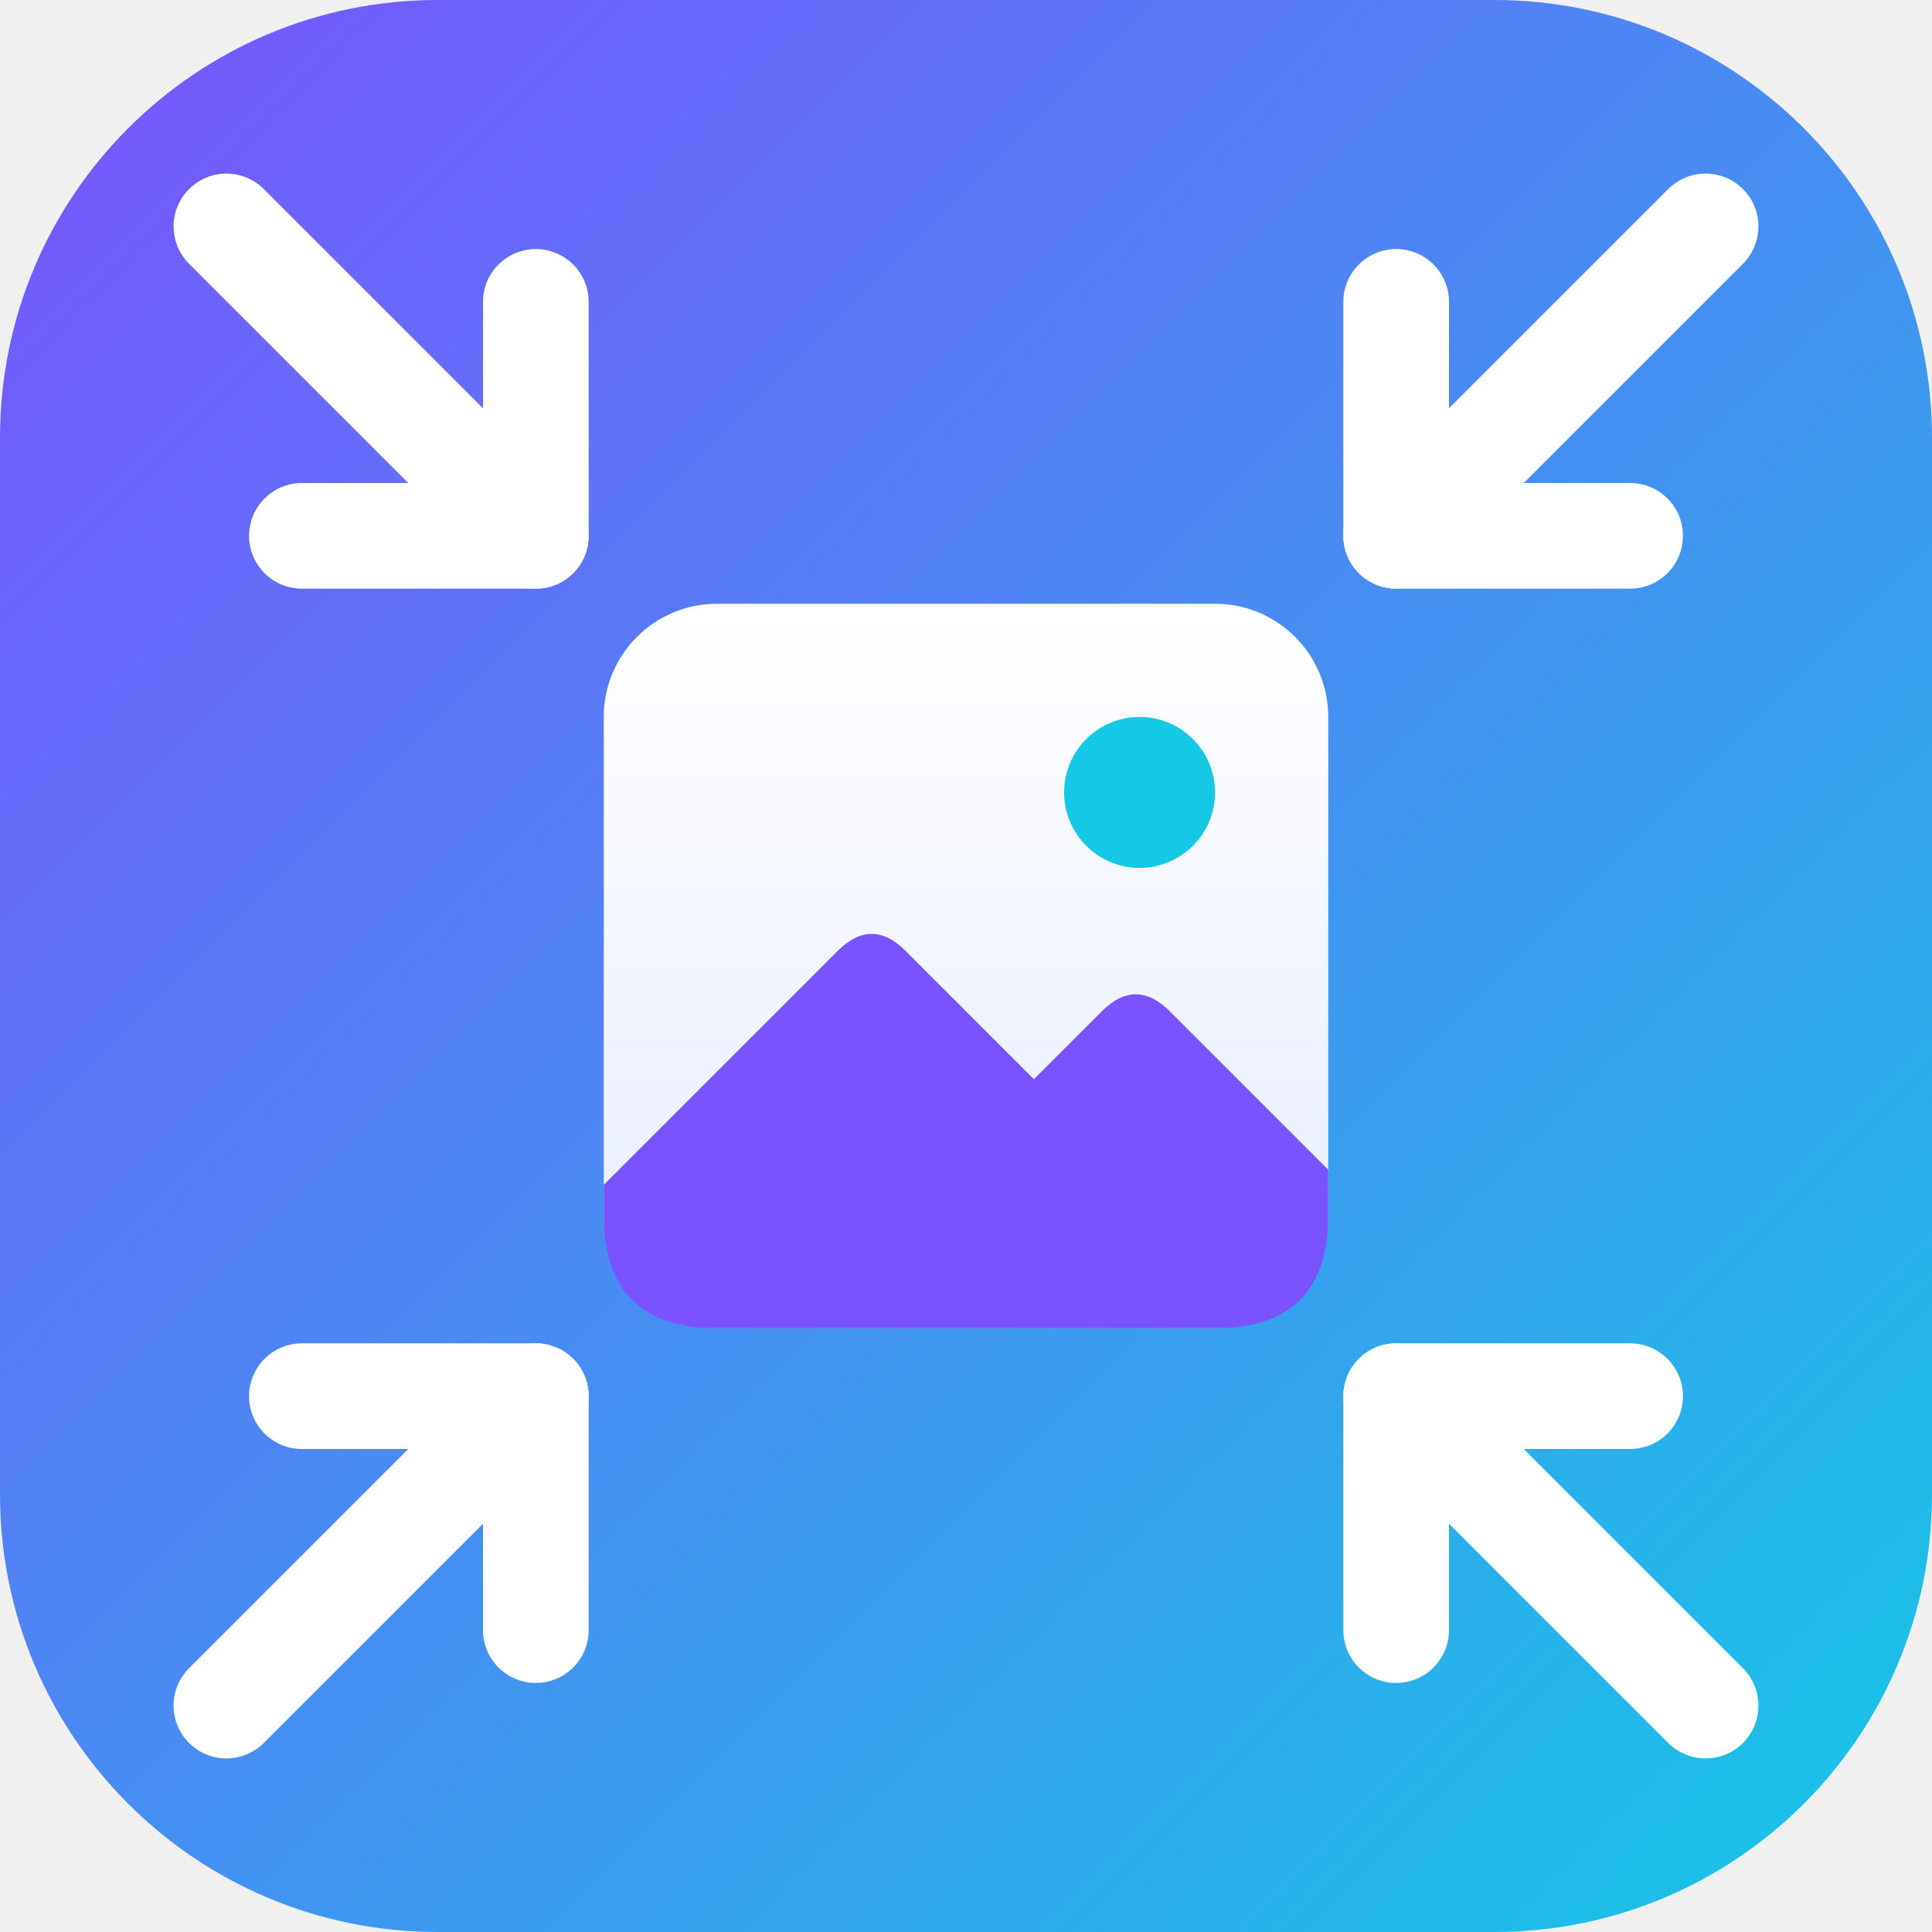
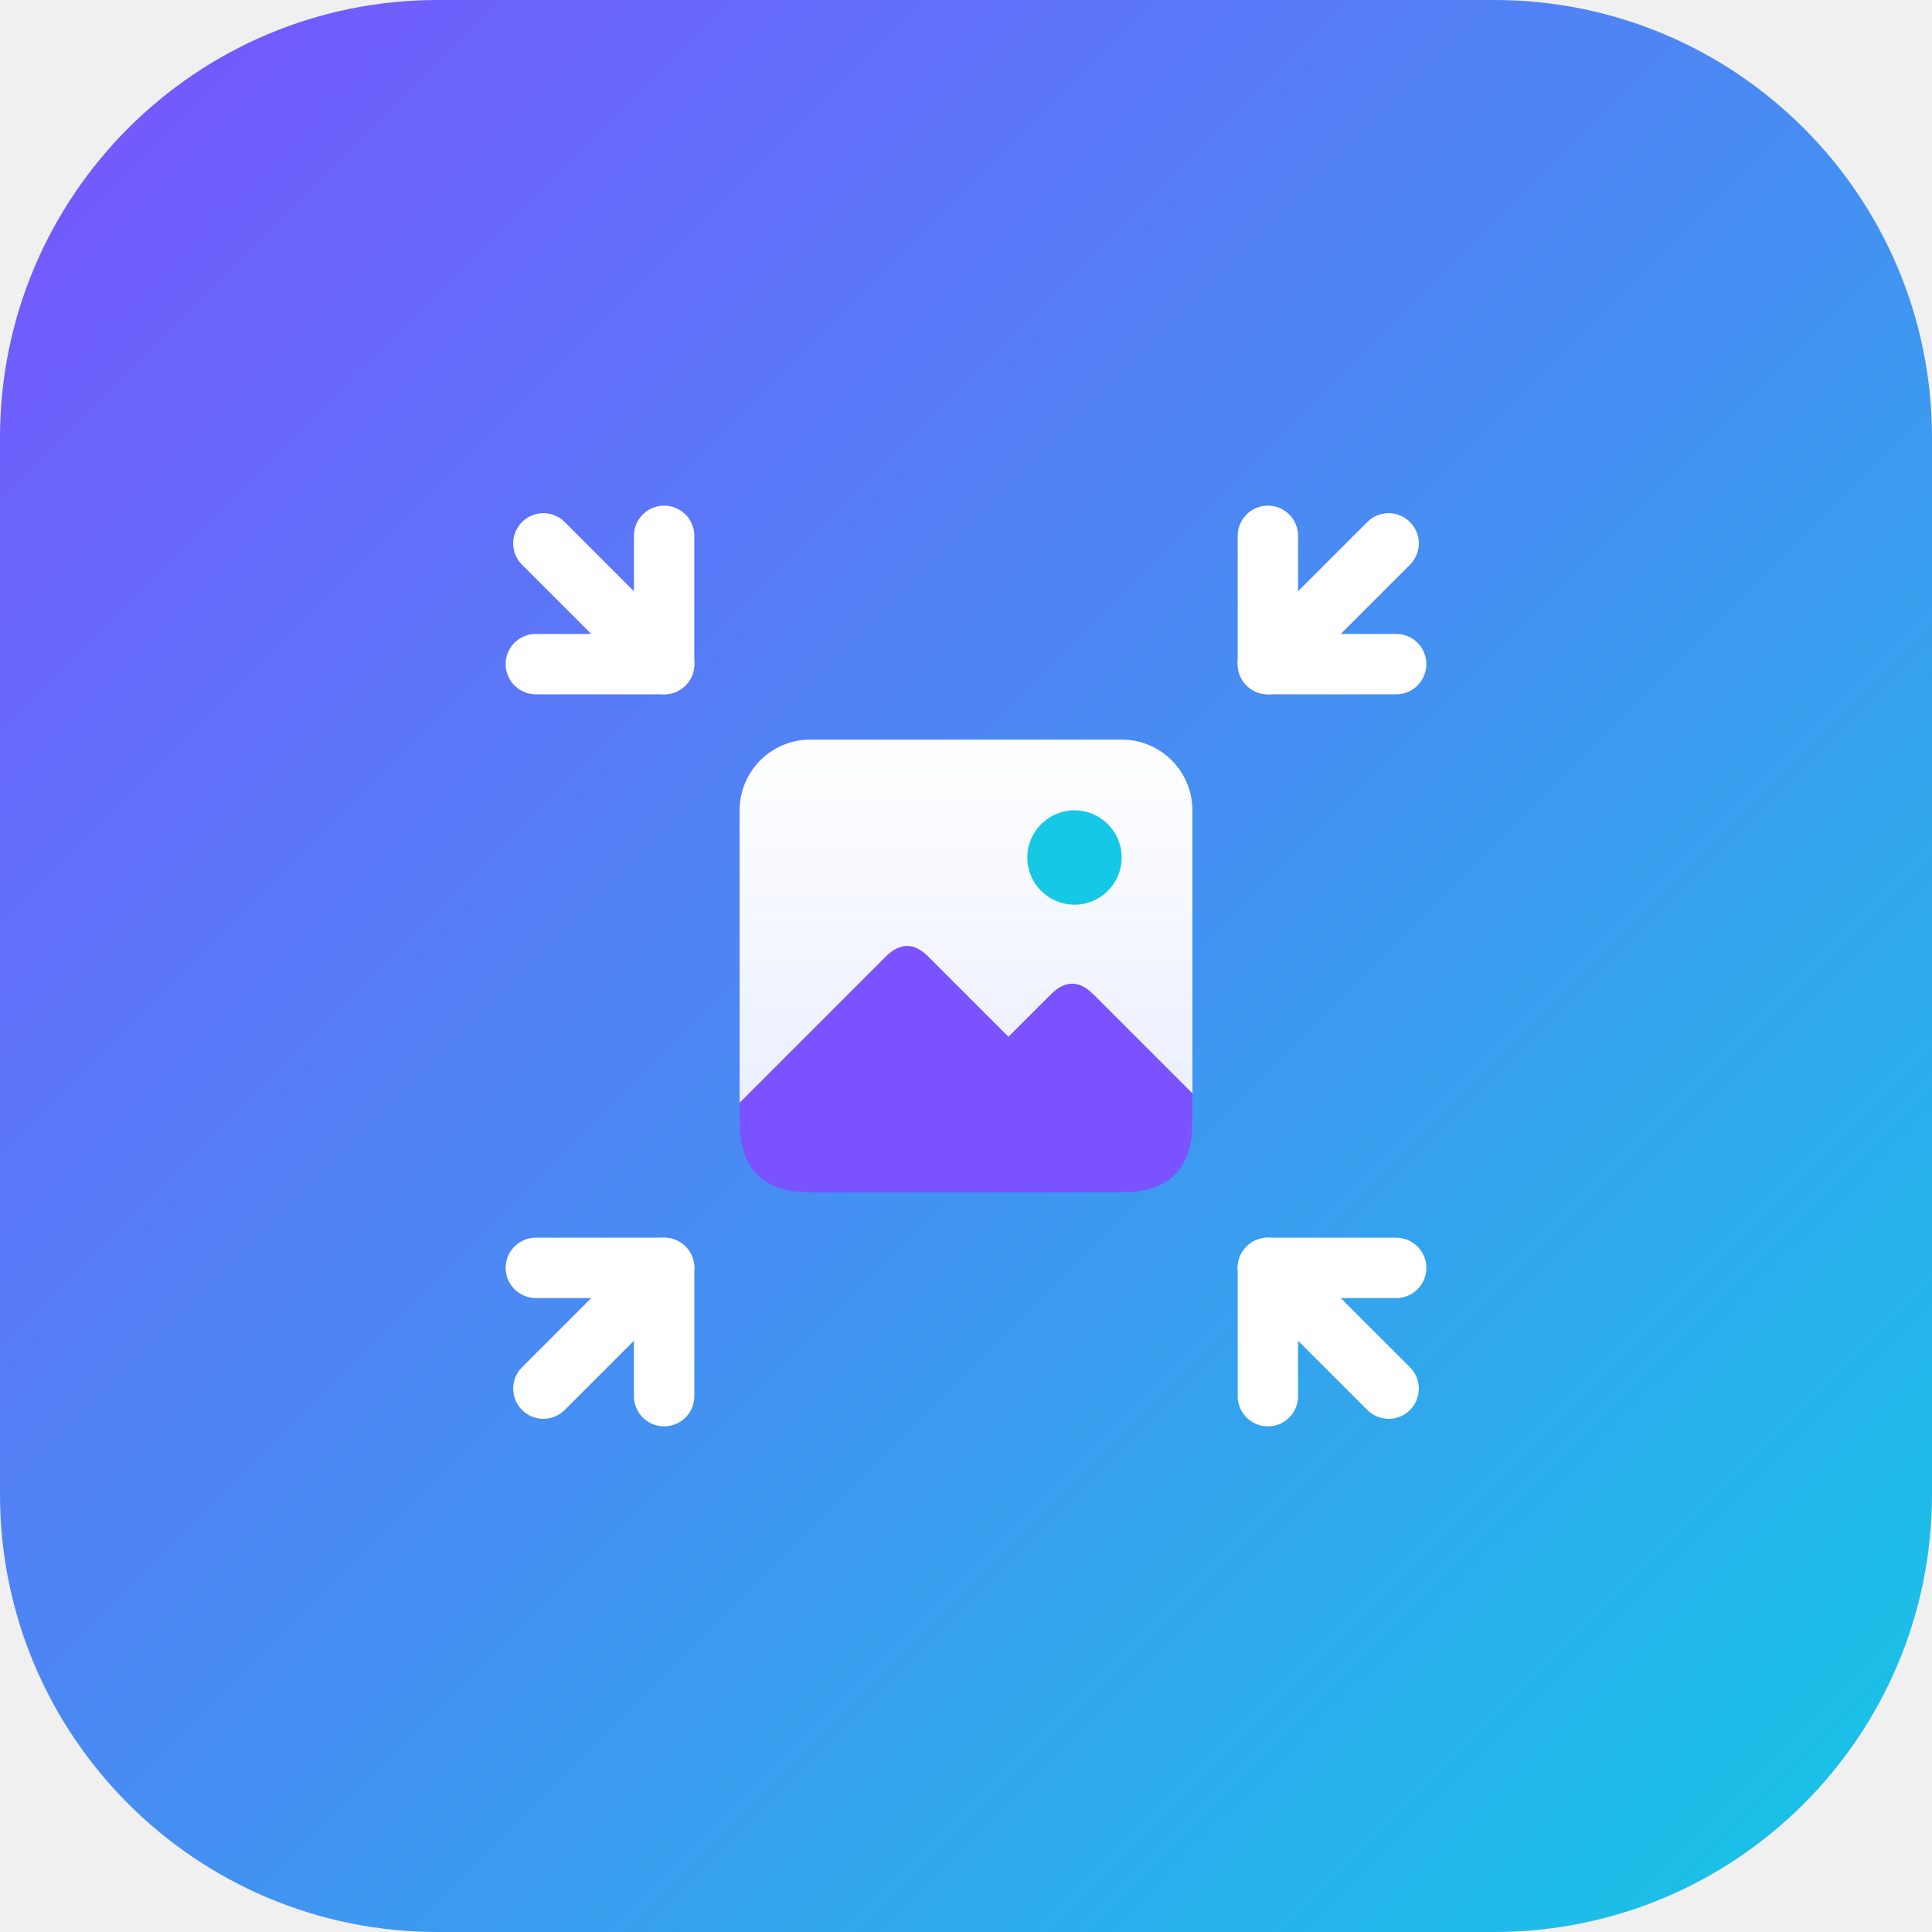
<svg xmlns="http://www.w3.org/2000/svg" viewBox="0 0 512 512">
  <defs>
    <linearGradient id="g" x1="0" y1="0" x2="1" y2="1">
      <stop offset="0" stop-color="#7a52ff" />
      <stop offset="1" stop-color="#14c8e6" />
    </linearGradient>
    <linearGradient id="m" x1="0" y1="0" x2="0" y2="1">
      <stop offset="0" stop-color="#ffffff" />
      <stop offset="1" stop-color="#e6ecff" />
    </linearGradient>
  </defs>
  <rect width="512" height="512" rx="116" fill="url(#g)" />
-   <rect x="160" y="160" width="192" height="192" rx="30" fill="url(#m)" />
-   <circle cx="302" cy="210" r="20" fill="#14c8e6" />
-   <path d="M160 314 L222 252 Q231 243 240 252 L274 286 L292 268 Q301 259 310 268 L352 310 L352 322 Q352 352 322 352 L190 352 Q160 352 160 322 Z" fill="#7a52ff" />
-   <g fill="none" stroke="#ffffff" stroke-width="28" stroke-linecap="round" stroke-linejoin="round">
-     <path d="M142 80 L142 142 L80 142" />
-     <path d="M60 60 L142 142" />
-     <path d="M370 80 L370 142 L432 142" />
-     <path d="M452 60 L370 142" />
-     <path d="M142 432 L142 370 L80 370" />
-     <path d="M60 452 L142 370" />
-     <path d="M370 432 L370 370 L432 370" />
-     <path d="M452 452 L370 370" />
+   <g transform="translate(256 256) scale(0.625) translate(-256 -256)">
+     <rect x="160" y="160" width="192" height="192" rx="30" fill="url(#m)" />
+     <circle cx="302" cy="210" r="20" fill="#14c8e6" />
+     <path d="M160 314 L222 252 Q231 243 240 252 L274 286 L292 268 Q301 259 310 268 L352 310 L352 322 Q352 352 322 352 L190 352 Q160 352 160 322 Z" fill="#7a52ff" />
+   </g>
+   <g fill="none" stroke="#ffffff" stroke-width="16" stroke-linecap="round" stroke-linejoin="round">
+     <path d="M176 142 L176 176 L142 176" />
+     <path d="M144 144 L176 176" />
+     <path d="M176 370 L176 336 L142 336" />
+     <path d="M144 368 L176 336" />
+     <path d="M336 142 L336 176 L370 176" />
+     <path d="M368 144 L336 176" />
+     <path d="M336 370 L336 336 L370 336" />
+     <path d="M368 368 L336 336" />
  </g>
</svg>
